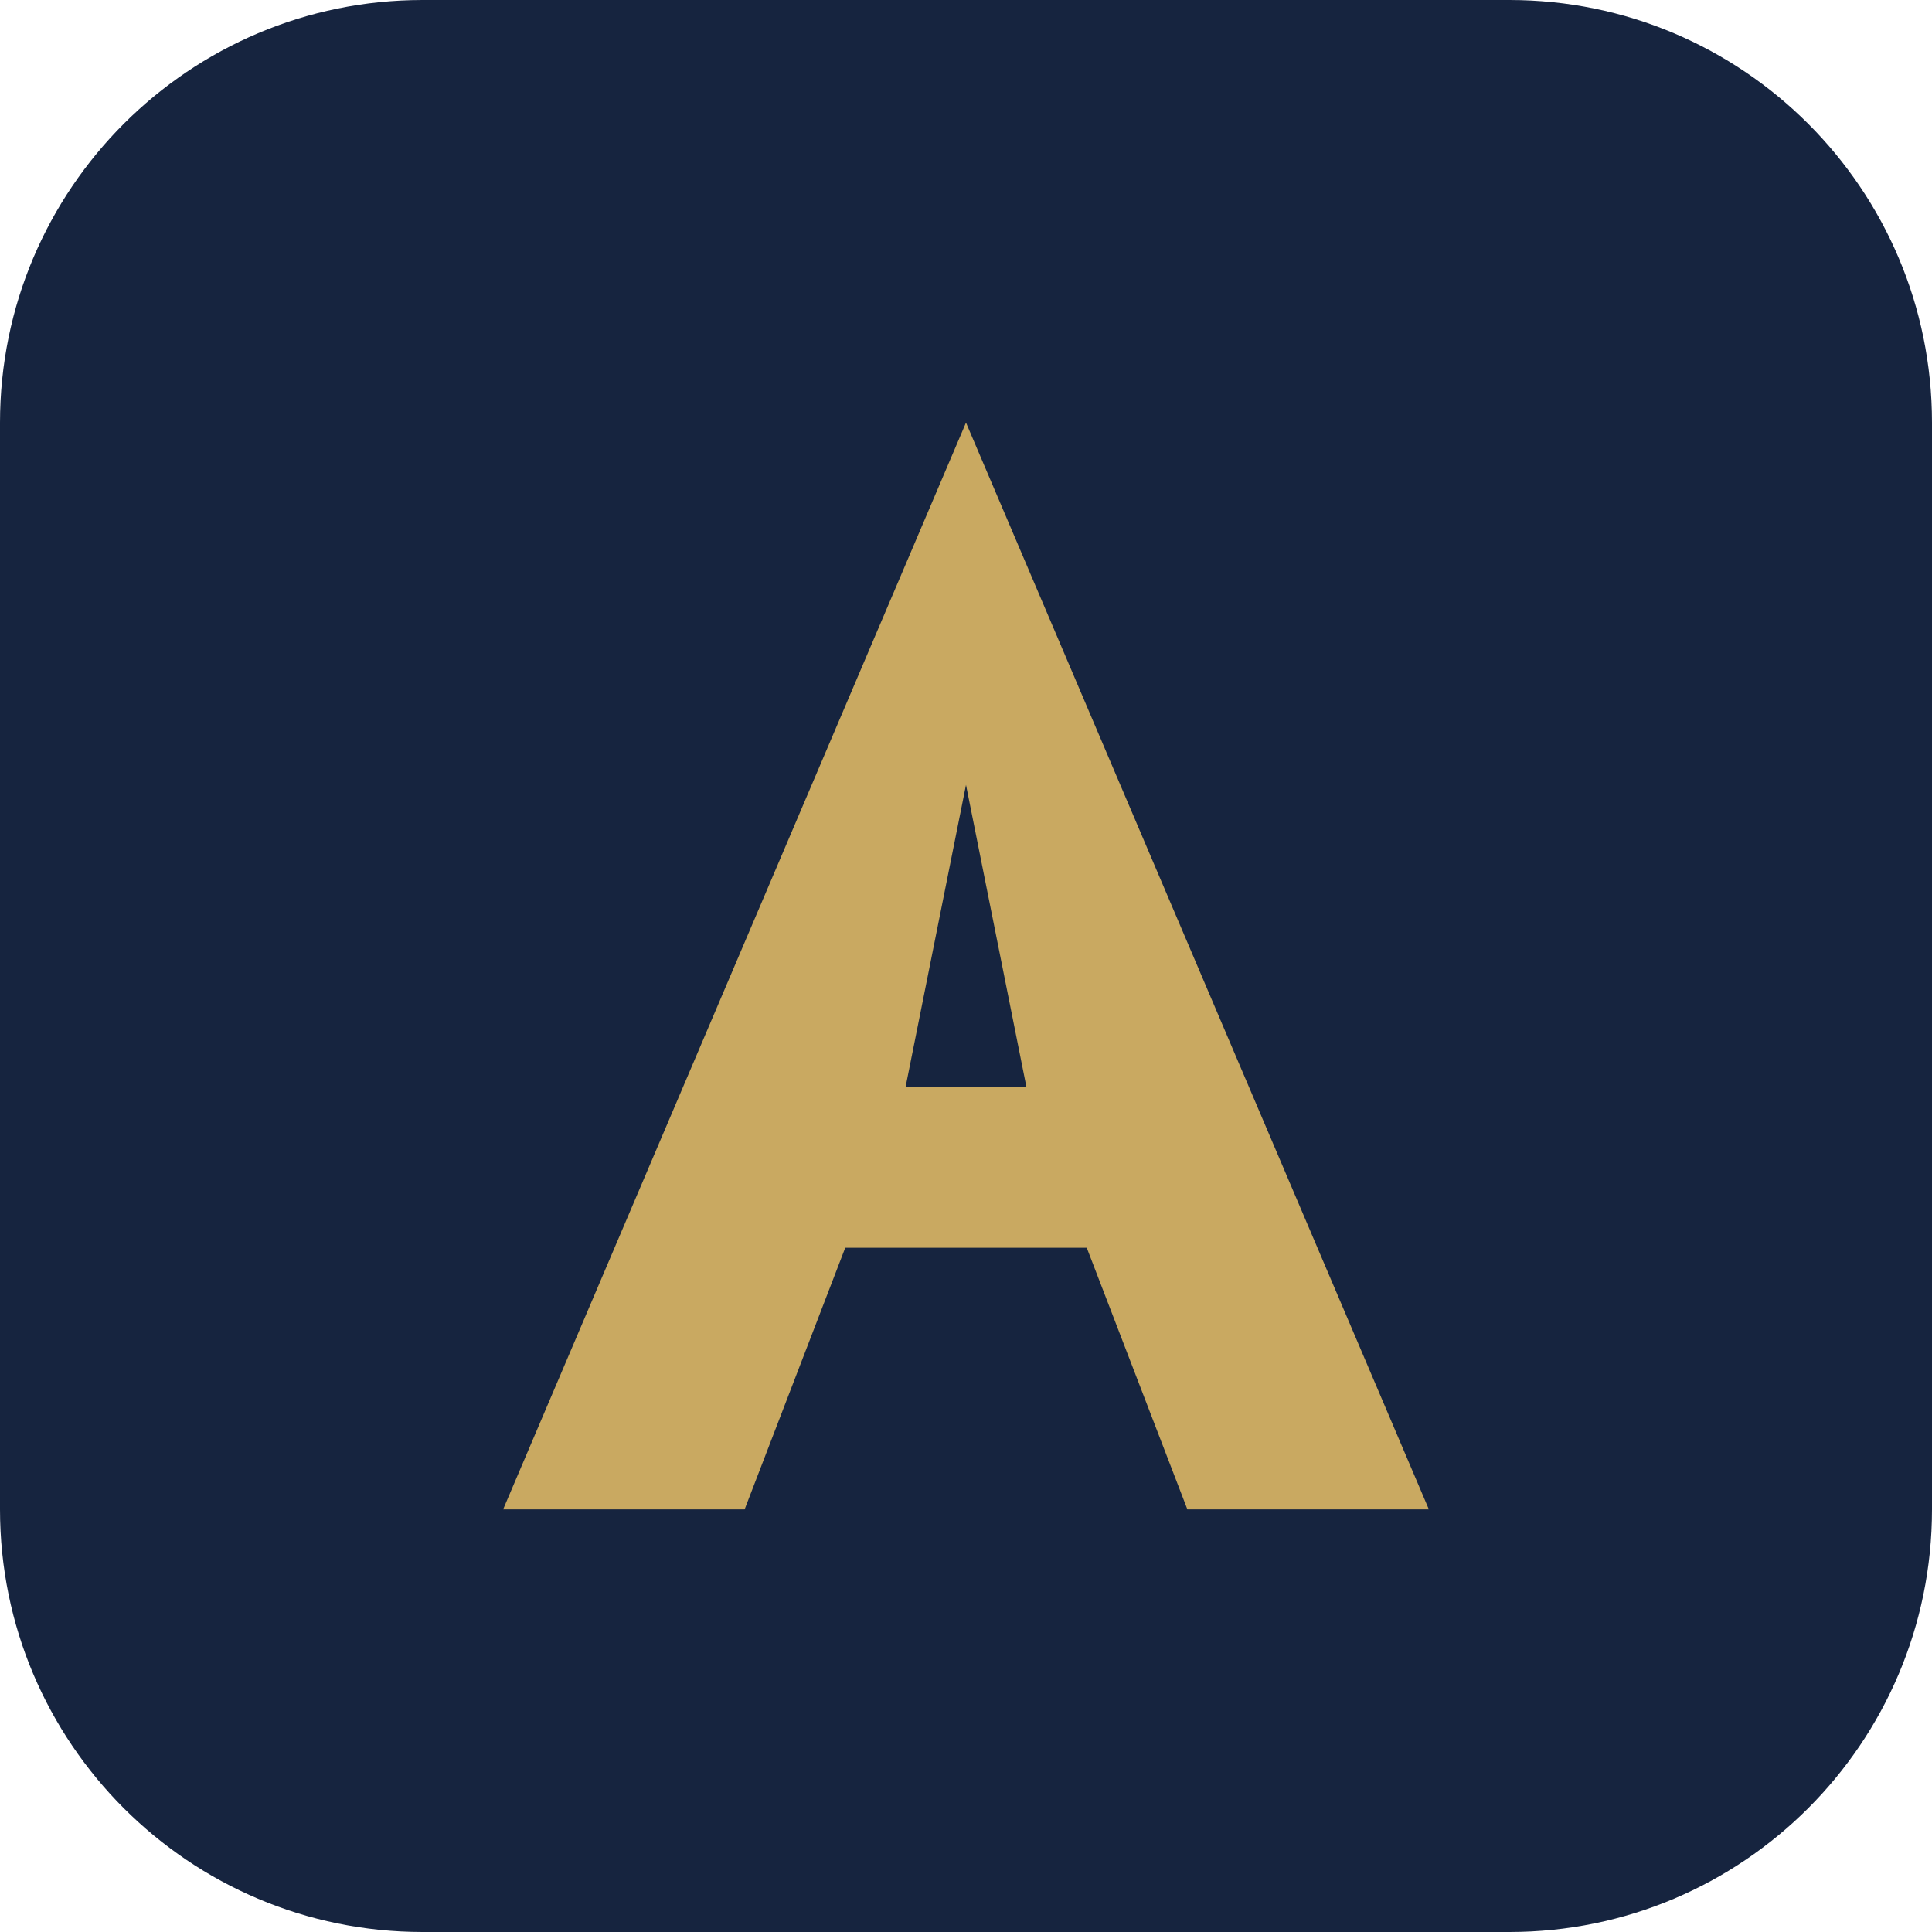
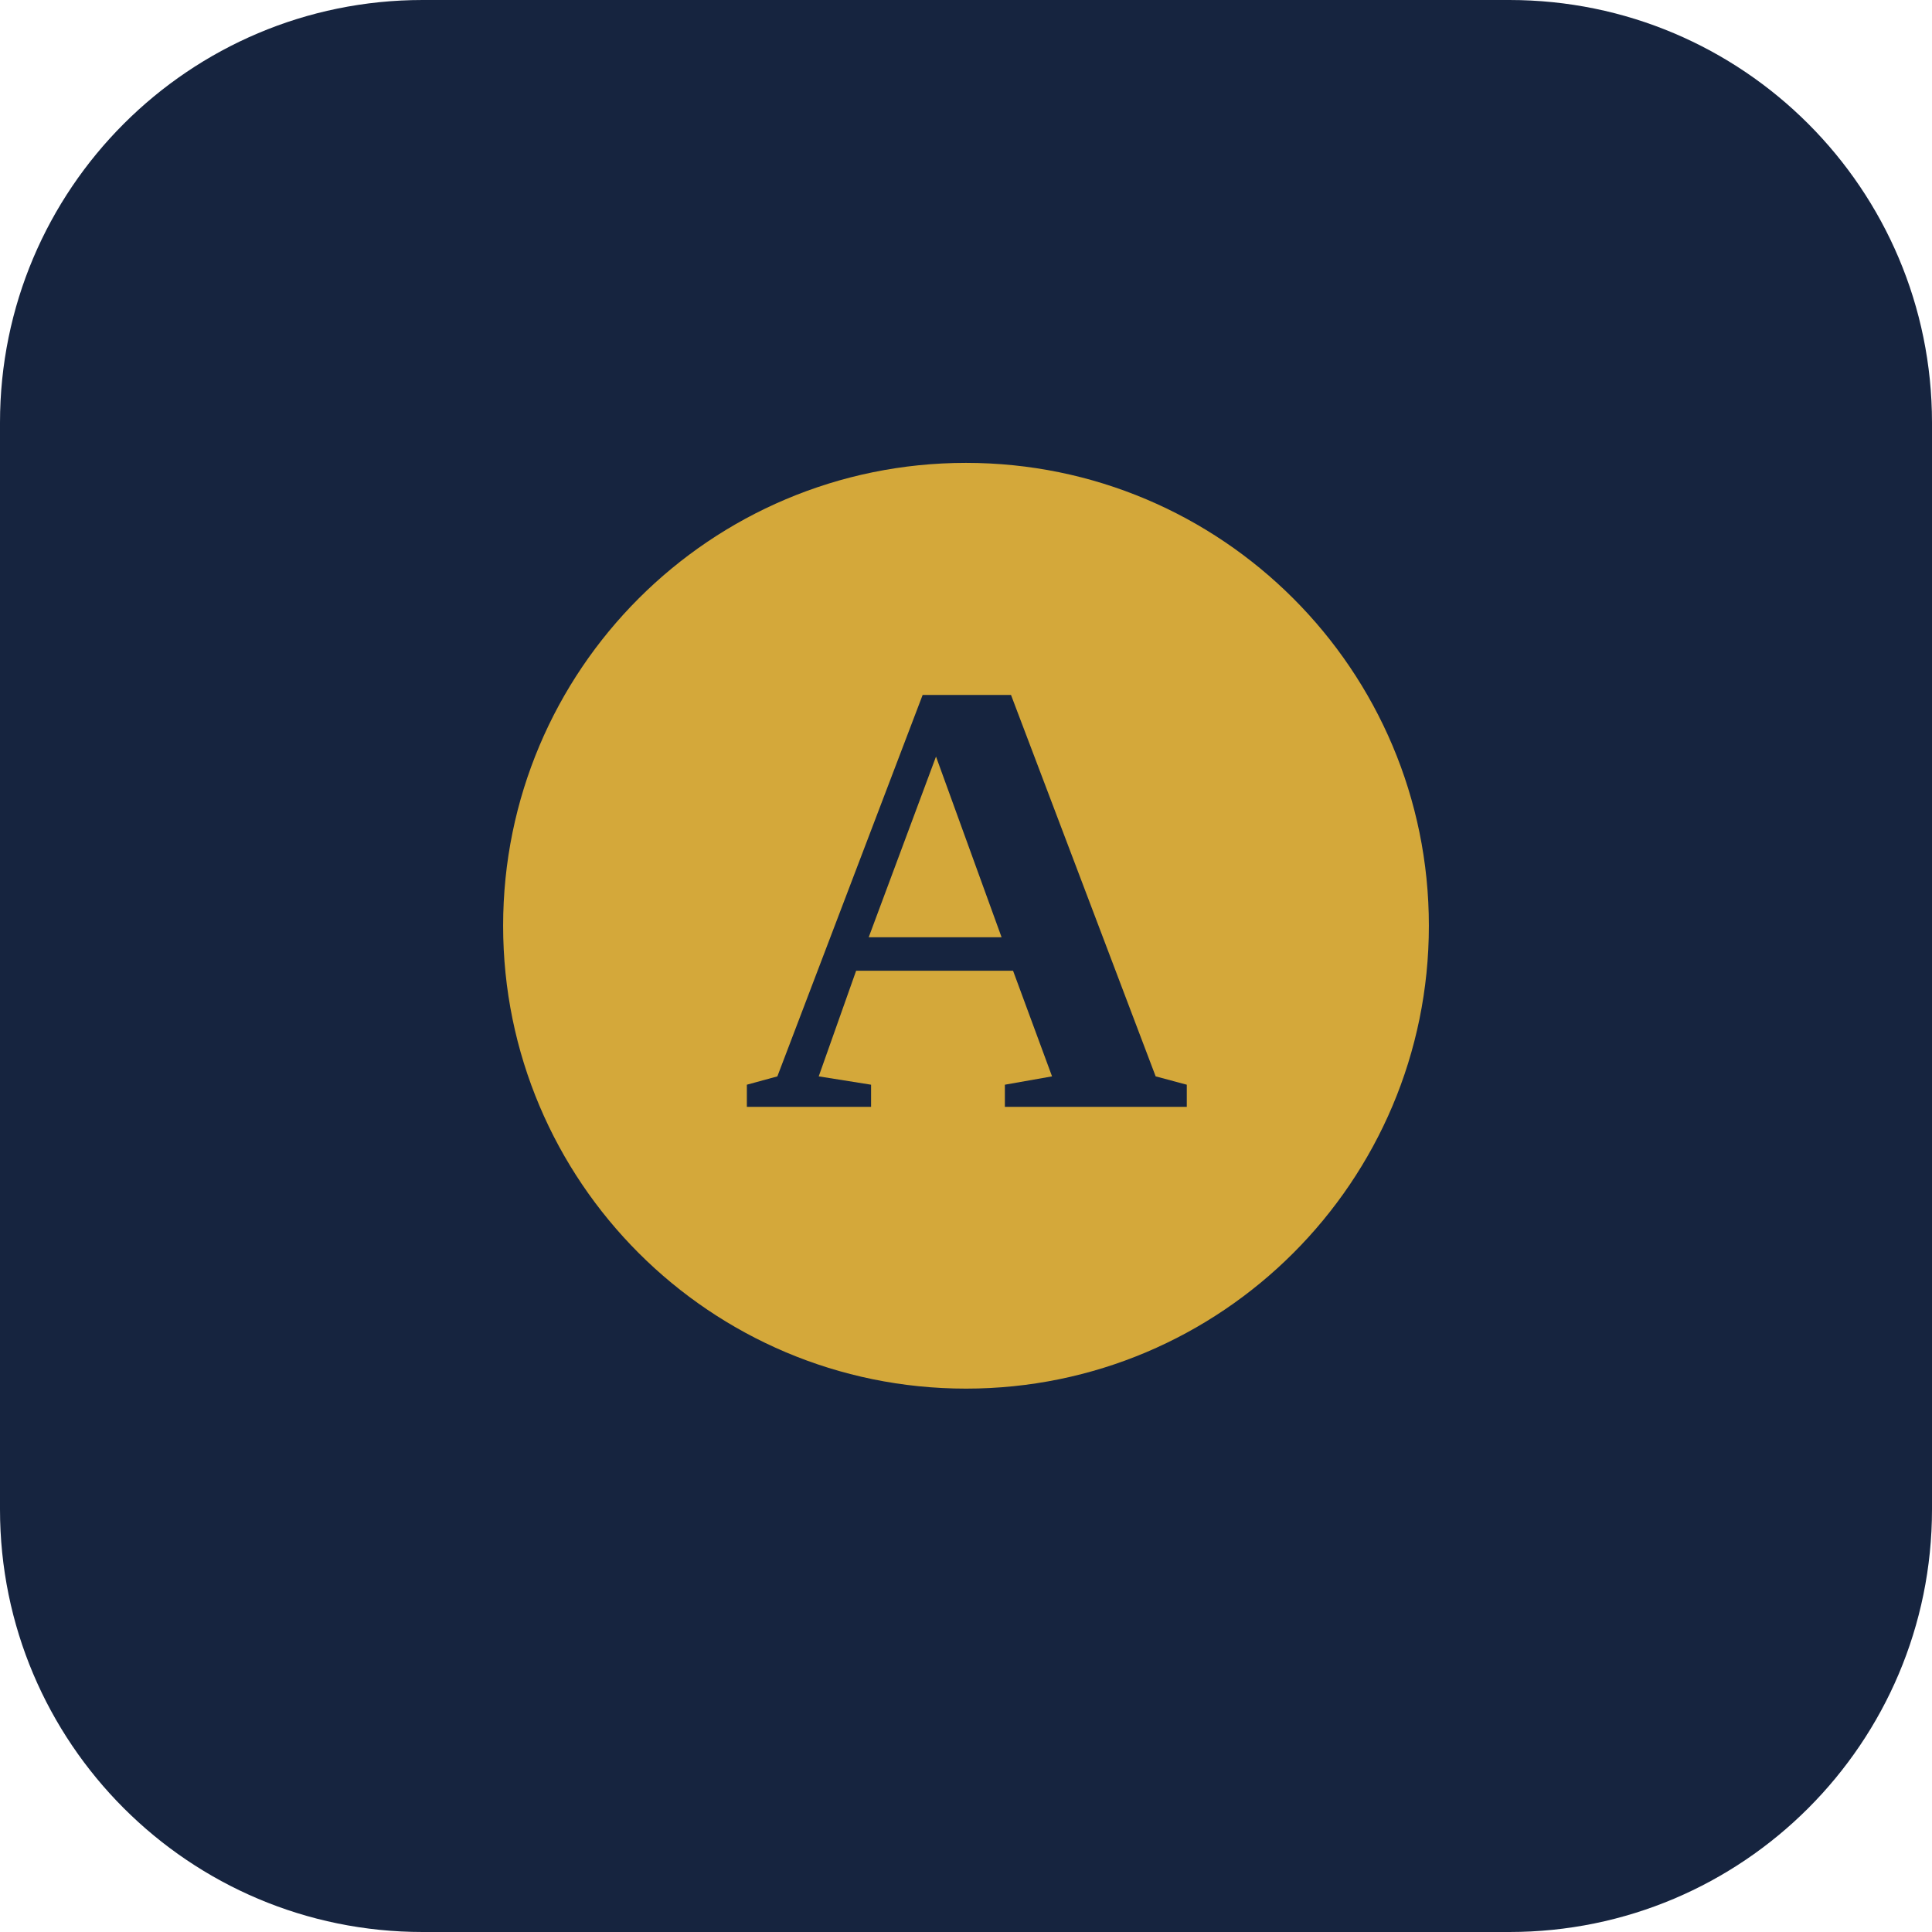
<svg xmlns="http://www.w3.org/2000/svg" viewBox="0 0 192 192" width="192" height="192">
  <rect width="192" height="192" rx="42" fill="#16243F" />
-   <path d="M 96 42 L 142 150 L 118 150 L 108 124 L 84 124 L 74 150 L 50 150 Z M 96 78 L 90 108 L 102 108 Z" fill="#C9A961" />
+   <circle cx="96" cy="92" r="46" fill="#d4a83a" />
+   <text x="96" y="110" text-anchor="middle" font-family="Georgia,'Times New Roman',serif" font-size="62" font-weight="700" fill="#16243F">A</text>
</svg>
